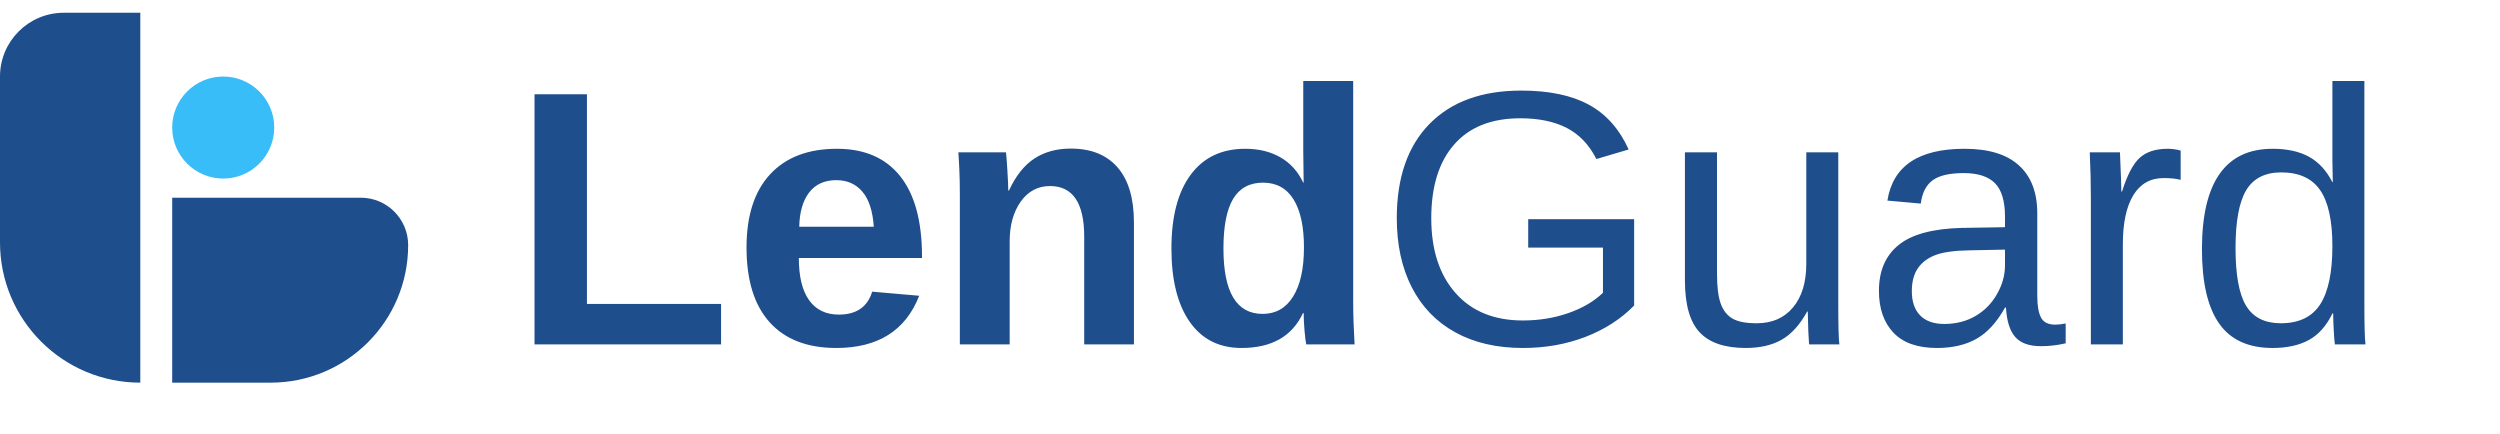
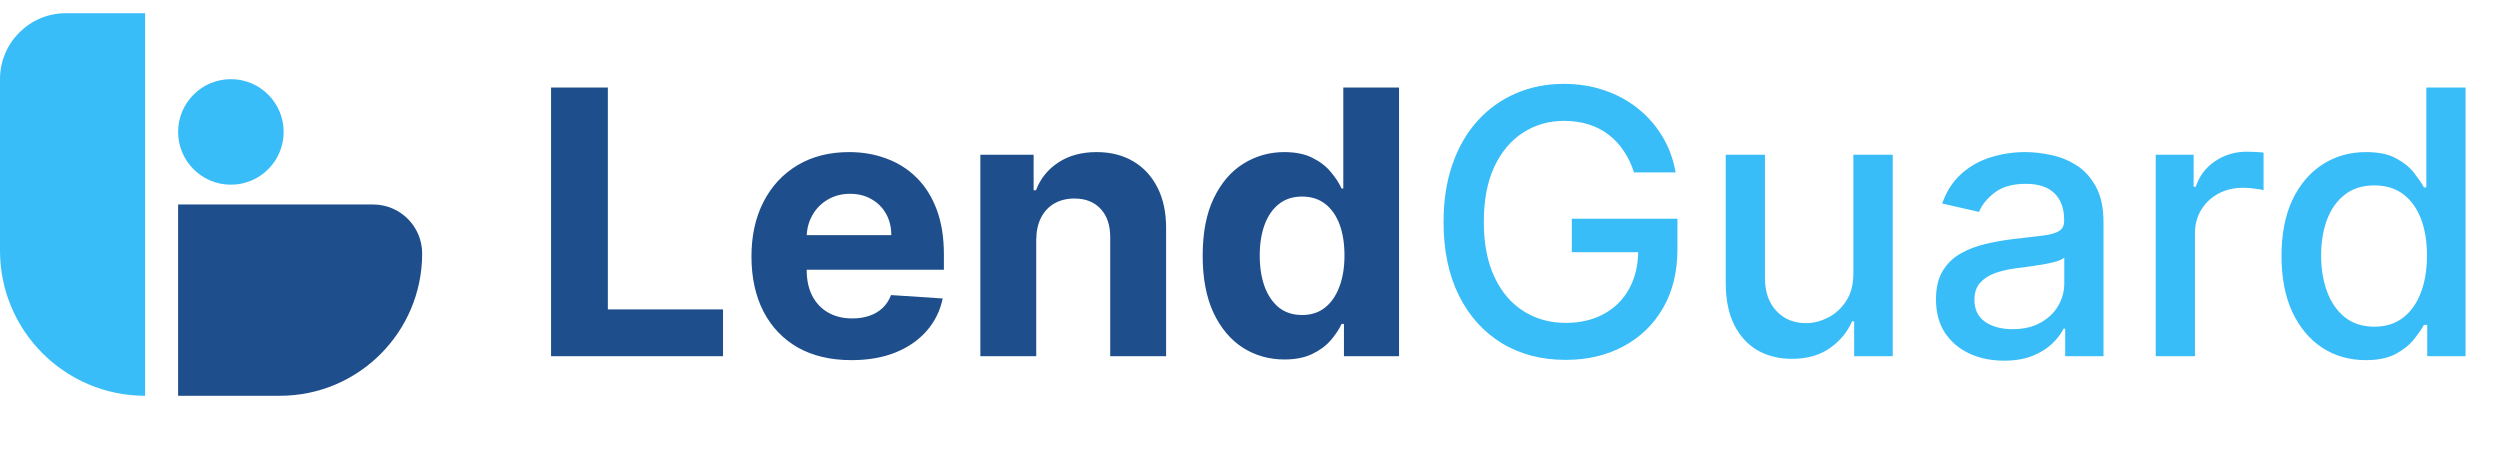
- <svg xmlns="http://www.w3.org/2000/svg" width="392" height="68" viewBox="0 0 392 68" fill="none">
-   <path d="M0 12C0 6.477 4.477 2 10 2H22V60V60C9.85 60 0 50.15 0 38V12Z" fill="#1E4E8C" />
+ <svg xmlns="http://www.w3.org/2000/svg" width="379" height="68" viewBox="0 0 379 68" fill="none">
+   <path d="M0 12C0 6.477 4.477 2 10 2H22V60V60C9.85 60 0 50.15 0 38V12Z" fill="#38BDF8" />
  <path d="M27 31H56.564C60.671 31 64 34.329 64 38.436V38.436C64 50.345 54.345 60 42.436 60H27V31Z" fill="#1E4E8C" />
  <circle cx="35" cy="20" r="8" fill="#38BDF8" />
-   <text x="80" y="54" font-family="Arial, Helvetica, sans-serif" font-size="57" font-weight="700" fill="#1E4E8C">Lend<tspan font-weight="500">Guard</tspan>
-   </text>
+   <path d="M83.54 54V13.273H92.151V46.901H109.611V54H83.54ZM129.075 54.597C125.933 54.597 123.228 53.96 120.961 52.688C118.707 51.401 116.97 49.585 115.751 47.239C114.531 44.879 113.921 42.088 113.921 38.867C113.921 35.724 114.531 32.967 115.751 30.594C116.97 28.221 118.687 26.371 120.901 25.046C123.129 23.72 125.74 23.057 128.737 23.057C130.752 23.057 132.628 23.382 134.364 24.031C136.114 24.668 137.639 25.629 138.938 26.915C140.251 28.201 141.272 29.818 142.001 31.767C142.73 33.703 143.094 35.97 143.094 38.568V40.895H117.302V35.645H135.12C135.12 34.425 134.855 33.345 134.325 32.403C133.794 31.462 133.058 30.726 132.117 30.196C131.189 29.652 130.109 29.381 128.876 29.381C127.59 29.381 126.45 29.679 125.455 30.276C124.474 30.859 123.705 31.648 123.148 32.642C122.592 33.623 122.307 34.717 122.293 35.923V40.915C122.293 42.426 122.572 43.732 123.129 44.832C123.699 45.933 124.501 46.781 125.535 47.378C126.569 47.974 127.795 48.273 129.214 48.273C130.155 48.273 131.017 48.14 131.799 47.875C132.581 47.61 133.251 47.212 133.808 46.682C134.364 46.151 134.789 45.502 135.08 44.733L142.915 45.25C142.518 47.133 141.702 48.776 140.469 50.182C139.25 51.574 137.672 52.661 135.737 53.443C133.814 54.212 131.594 54.597 129.075 54.597ZM157.094 36.341V54H148.623V23.454H156.697V28.844H157.055C157.731 27.067 158.864 25.662 160.455 24.628C162.046 23.581 163.975 23.057 166.242 23.057C168.363 23.057 170.213 23.521 171.79 24.449C173.368 25.377 174.594 26.703 175.469 28.426C176.344 30.136 176.782 32.178 176.782 34.551V54H168.31V36.062C168.324 34.193 167.846 32.735 166.879 31.688C165.911 30.627 164.578 30.097 162.881 30.097C161.741 30.097 160.734 30.342 159.859 30.832C158.997 31.323 158.321 32.039 157.83 32.98C157.353 33.908 157.108 35.028 157.094 36.341ZM194.714 54.497C192.394 54.497 190.293 53.901 188.411 52.707C186.541 51.501 185.056 49.731 183.956 47.398C182.869 45.051 182.325 42.174 182.325 38.767C182.325 35.267 182.889 32.357 184.016 30.037C185.143 27.704 186.641 25.96 188.51 24.807C190.393 23.64 192.454 23.057 194.695 23.057C196.405 23.057 197.83 23.349 198.97 23.932C200.124 24.502 201.052 25.218 201.754 26.079C202.47 26.928 203.014 27.763 203.385 28.585H203.643V13.273H212.095V54H203.743V49.108H203.385C202.987 49.956 202.424 50.798 201.695 51.633C200.979 52.456 200.044 53.138 198.891 53.682C197.75 54.225 196.358 54.497 194.714 54.497ZM197.399 47.756C198.765 47.756 199.918 47.385 200.859 46.642C201.814 45.886 202.543 44.832 203.047 43.48C203.564 42.128 203.822 40.544 203.822 38.727C203.822 36.911 203.571 35.333 203.067 33.994C202.563 32.655 201.834 31.621 200.879 30.892C199.925 30.163 198.765 29.798 197.399 29.798C196.007 29.798 194.834 30.176 193.879 30.932C192.925 31.688 192.202 32.735 191.712 34.074C191.221 35.413 190.976 36.964 190.976 38.727C190.976 40.504 191.221 42.075 191.712 43.44C192.215 44.793 192.938 45.853 193.879 46.622C194.834 47.378 196.007 47.756 197.399 47.756Z" fill="#1E4E8C" />
+   <path d="M247.717 26.139C247.332 24.933 246.815 23.852 246.165 22.898C245.529 21.93 244.767 21.108 243.879 20.432C242.99 19.742 241.976 19.219 240.836 18.861C239.709 18.503 238.469 18.324 237.117 18.324C234.824 18.324 232.755 18.914 230.913 20.094C229.07 21.274 227.612 23.004 226.538 25.284C225.477 27.551 224.947 30.329 224.947 33.617C224.947 36.918 225.484 39.708 226.558 41.989C227.631 44.269 229.103 45.999 230.972 47.179C232.842 48.359 234.969 48.949 237.356 48.949C239.57 48.949 241.499 48.498 243.143 47.597C244.8 46.695 246.079 45.422 246.981 43.778C247.896 42.121 248.353 40.172 248.353 37.932L249.944 38.23H238.29V33.159H254.299V37.793C254.299 41.213 253.57 44.183 252.112 46.702C250.666 49.207 248.665 51.143 246.106 52.508C243.56 53.874 240.644 54.557 237.356 54.557C233.67 54.557 230.435 53.708 227.651 52.011C224.88 50.314 222.719 47.908 221.168 44.793C219.617 41.664 218.842 37.952 218.842 33.656C218.842 30.408 219.292 27.491 220.194 24.906C221.095 22.321 222.362 20.127 223.992 18.324C225.636 16.508 227.565 15.122 229.779 14.168C232.006 13.2 234.439 12.716 237.077 12.716C239.278 12.716 241.326 13.041 243.222 13.69C245.131 14.34 246.828 15.261 248.313 16.454C249.811 17.648 251.051 19.066 252.032 20.71C253.013 22.341 253.676 24.151 254.021 26.139H247.717ZM280.972 41.332V23.454H286.938V54H281.091V48.71H280.773C280.07 50.341 278.943 51.7 277.392 52.787C275.854 53.861 273.938 54.398 271.645 54.398C269.683 54.398 267.946 53.967 266.435 53.105C264.937 52.23 263.757 50.938 262.895 49.227C262.046 47.517 261.622 45.403 261.622 42.883V23.454H267.568V42.168C267.568 44.249 268.145 45.906 269.298 47.139C270.452 48.372 271.95 48.989 273.793 48.989C274.906 48.989 276.013 48.71 277.114 48.153C278.227 47.597 279.149 46.755 279.878 45.628C280.62 44.501 280.985 43.069 280.972 41.332ZM303.816 54.676C301.88 54.676 300.13 54.318 298.566 53.602C297.002 52.873 295.762 51.819 294.847 50.44C293.946 49.062 293.495 47.371 293.495 45.369C293.495 43.646 293.826 42.227 294.489 41.114C295.152 40 296.047 39.118 297.174 38.469C298.301 37.819 299.56 37.329 300.952 36.997C302.344 36.666 303.763 36.414 305.208 36.242C307.038 36.029 308.522 35.857 309.663 35.724C310.803 35.579 311.631 35.347 312.148 35.028C312.665 34.71 312.924 34.193 312.924 33.477V33.338C312.924 31.601 312.433 30.256 311.452 29.301C310.485 28.347 309.04 27.869 307.117 27.869C305.115 27.869 303.538 28.313 302.384 29.202C301.244 30.077 300.455 31.051 300.018 32.125L294.43 30.852C295.093 28.996 296.06 27.498 297.333 26.358C298.619 25.204 300.097 24.369 301.768 23.852C303.438 23.322 305.195 23.057 307.038 23.057C308.257 23.057 309.55 23.203 310.915 23.494C312.294 23.773 313.58 24.29 314.773 25.046C315.98 25.801 316.968 26.882 317.737 28.287C318.505 29.679 318.89 31.489 318.89 33.716V54H313.083V49.824H312.844C312.46 50.593 311.883 51.349 311.114 52.091C310.345 52.833 309.358 53.45 308.151 53.94C306.945 54.431 305.5 54.676 303.816 54.676ZM305.109 49.903C306.753 49.903 308.158 49.579 309.325 48.929C310.504 48.279 311.399 47.431 312.009 46.383C312.632 45.323 312.944 44.189 312.944 42.983V39.045C312.732 39.258 312.321 39.456 311.711 39.642C311.114 39.814 310.432 39.967 309.663 40.099C308.894 40.219 308.145 40.331 307.415 40.438C306.686 40.53 306.076 40.61 305.586 40.676C304.433 40.822 303.379 41.067 302.424 41.412C301.483 41.757 300.727 42.254 300.157 42.903C299.6 43.54 299.322 44.388 299.322 45.449C299.322 46.92 299.865 48.034 300.952 48.79C302.04 49.532 303.425 49.903 305.109 49.903ZM326.81 54V23.454H332.557V28.307H332.875C333.432 26.663 334.413 25.37 335.818 24.429C337.237 23.474 338.841 22.997 340.631 22.997C341.002 22.997 341.439 23.01 341.943 23.037C342.46 23.063 342.865 23.097 343.156 23.136V28.824C342.918 28.758 342.493 28.685 341.884 28.605C341.274 28.512 340.664 28.466 340.054 28.466C338.649 28.466 337.396 28.764 336.295 29.361C335.208 29.944 334.347 30.759 333.71 31.807C333.074 32.841 332.756 34.021 332.756 35.347V54H326.81ZM358.643 54.597C356.177 54.597 353.976 53.967 352.04 52.707C350.118 51.435 348.607 49.625 347.506 47.278C346.419 44.919 345.876 42.088 345.876 38.787C345.876 35.486 346.426 32.662 347.526 30.315C348.64 27.969 350.165 26.172 352.1 24.926C354.036 23.68 356.23 23.057 358.683 23.057C360.578 23.057 362.103 23.375 363.256 24.011C364.423 24.634 365.325 25.364 365.961 26.199C366.611 27.034 367.114 27.77 367.472 28.406H367.83V13.273H373.776V54H367.969V49.247H367.472C367.114 49.897 366.597 50.639 365.921 51.474C365.258 52.31 364.344 53.039 363.177 53.662C362.01 54.285 360.499 54.597 358.643 54.597ZM359.955 49.526C361.665 49.526 363.111 49.075 364.29 48.173C365.484 47.258 366.385 45.992 366.995 44.375C367.618 42.758 367.93 40.875 367.93 38.727C367.93 36.606 367.625 34.75 367.015 33.159C366.405 31.568 365.51 30.329 364.33 29.44C363.15 28.552 361.692 28.108 359.955 28.108C358.165 28.108 356.674 28.572 355.481 29.5C354.288 30.428 353.386 31.694 352.776 33.298C352.18 34.903 351.881 36.712 351.881 38.727C351.881 40.769 352.186 42.605 352.796 44.236C353.406 45.867 354.308 47.159 355.501 48.114C356.707 49.055 358.192 49.526 359.955 49.526Z" fill="#38BDF8" />
</svg>
